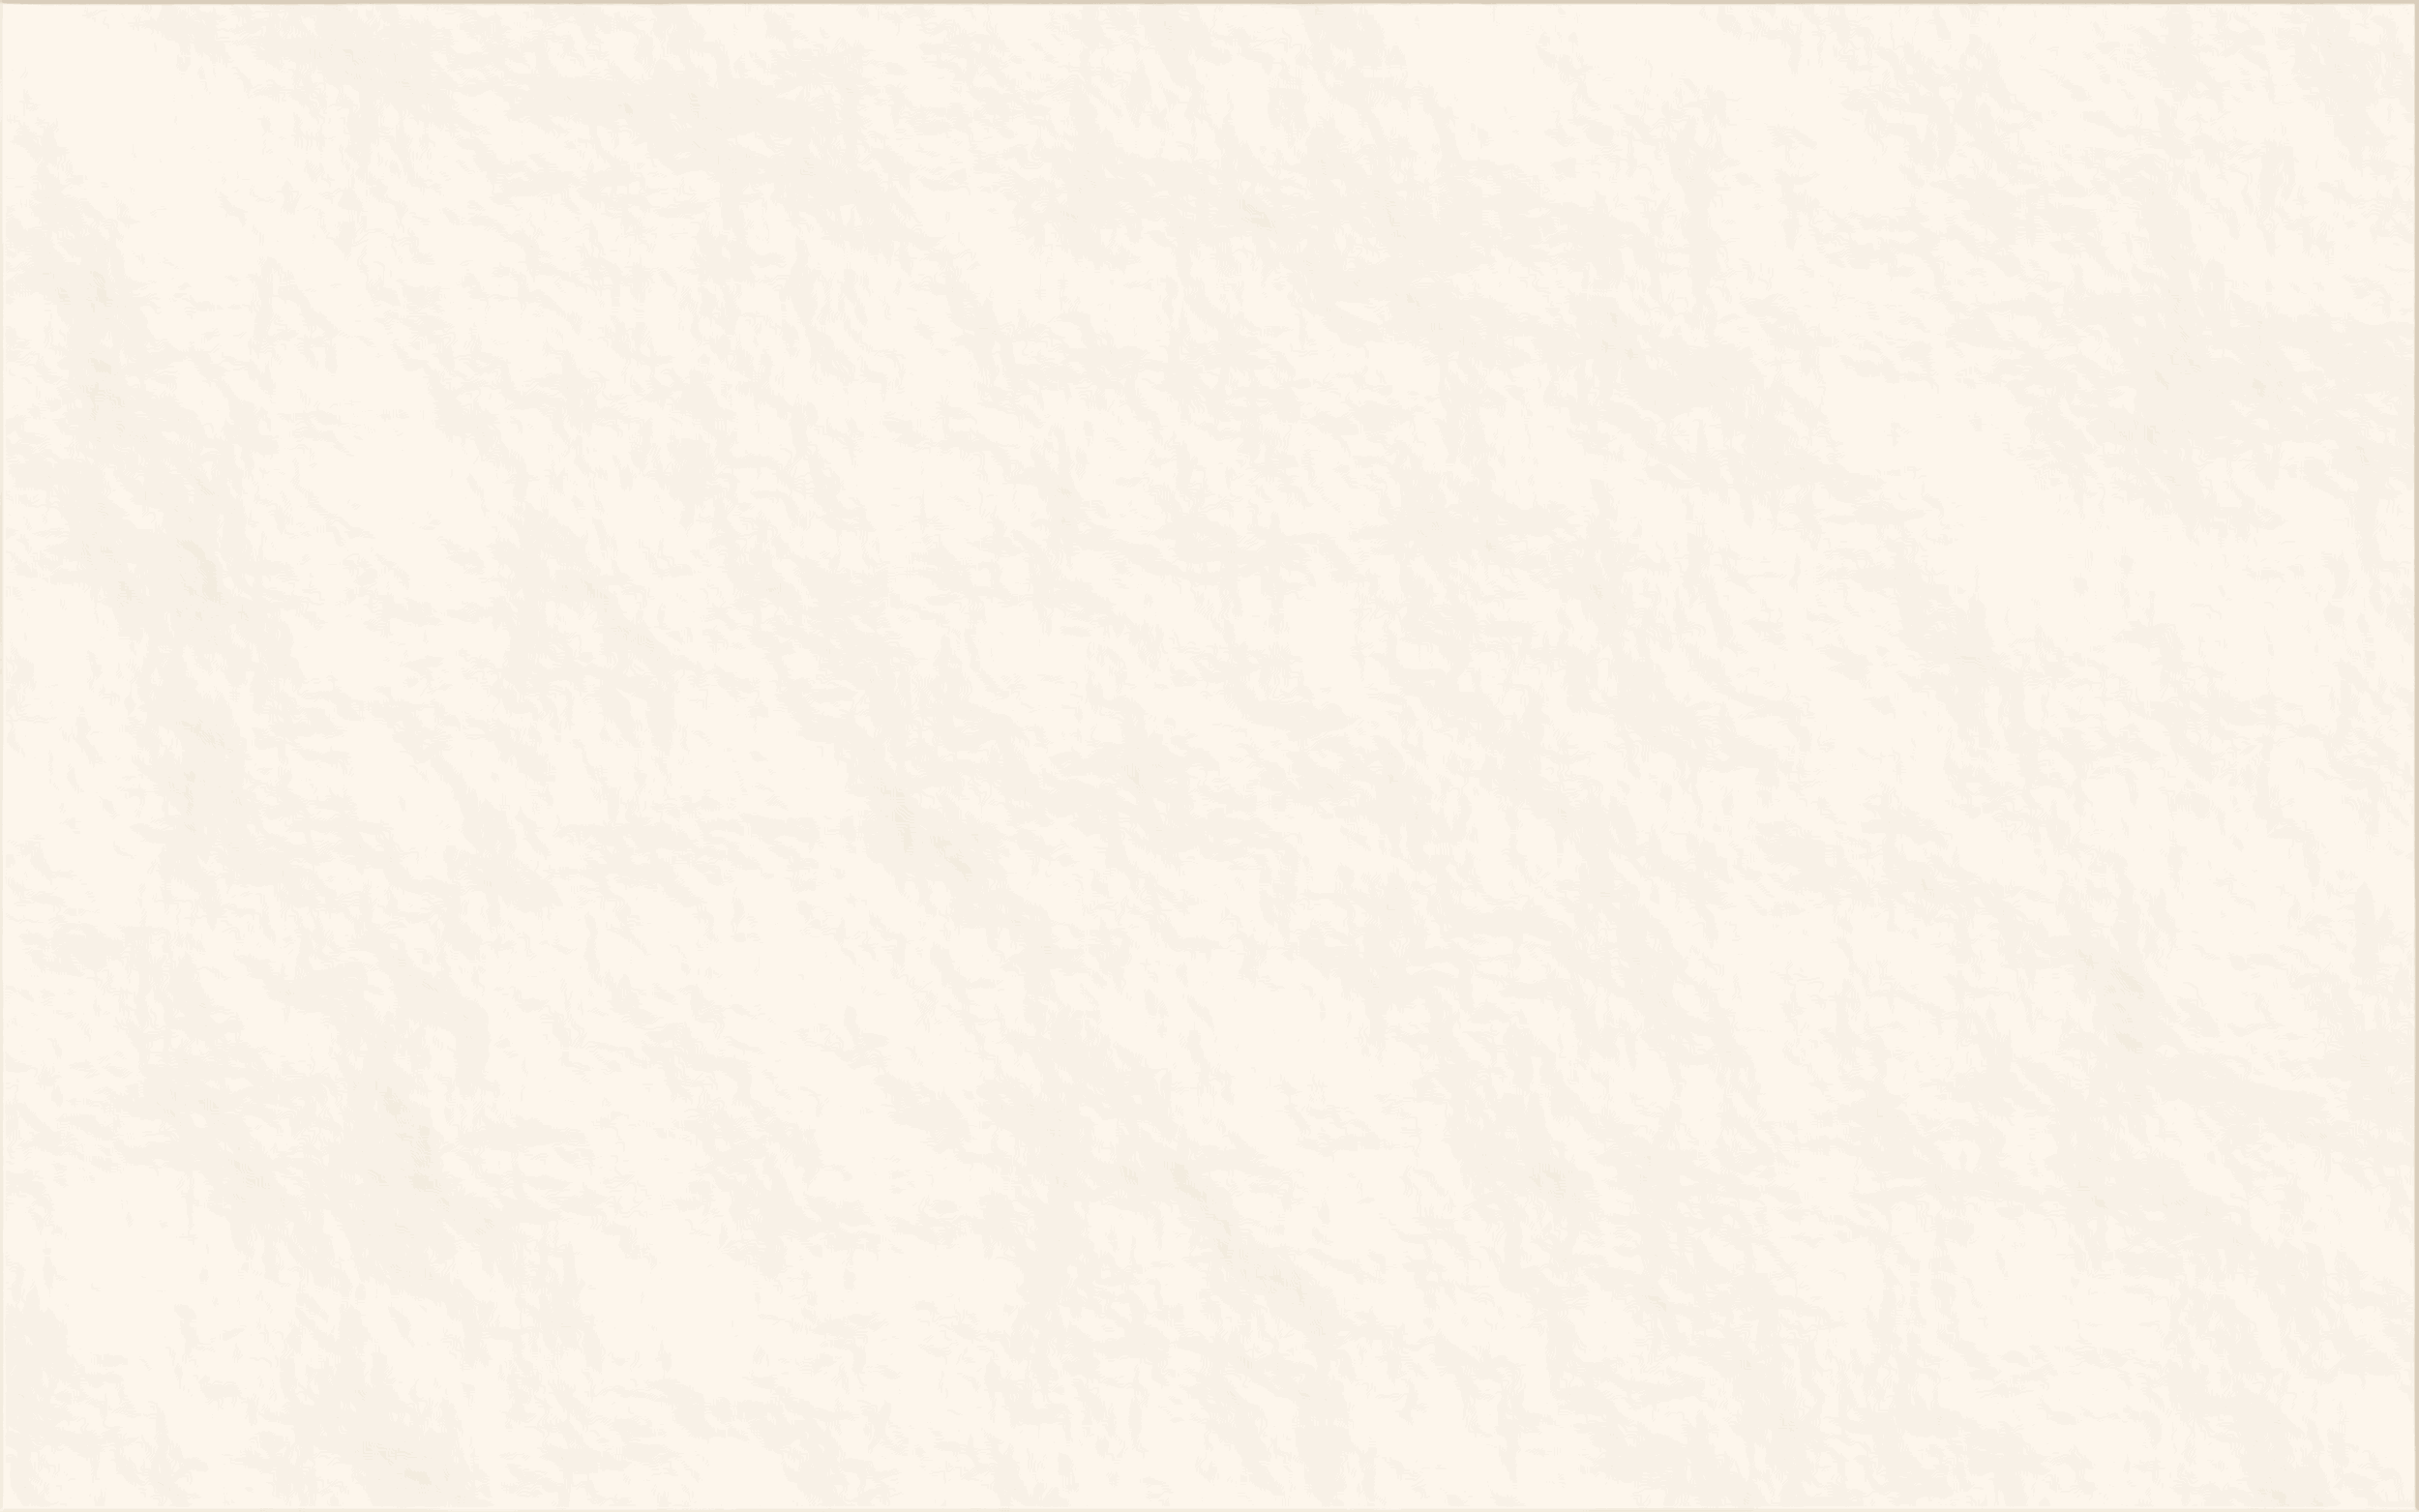
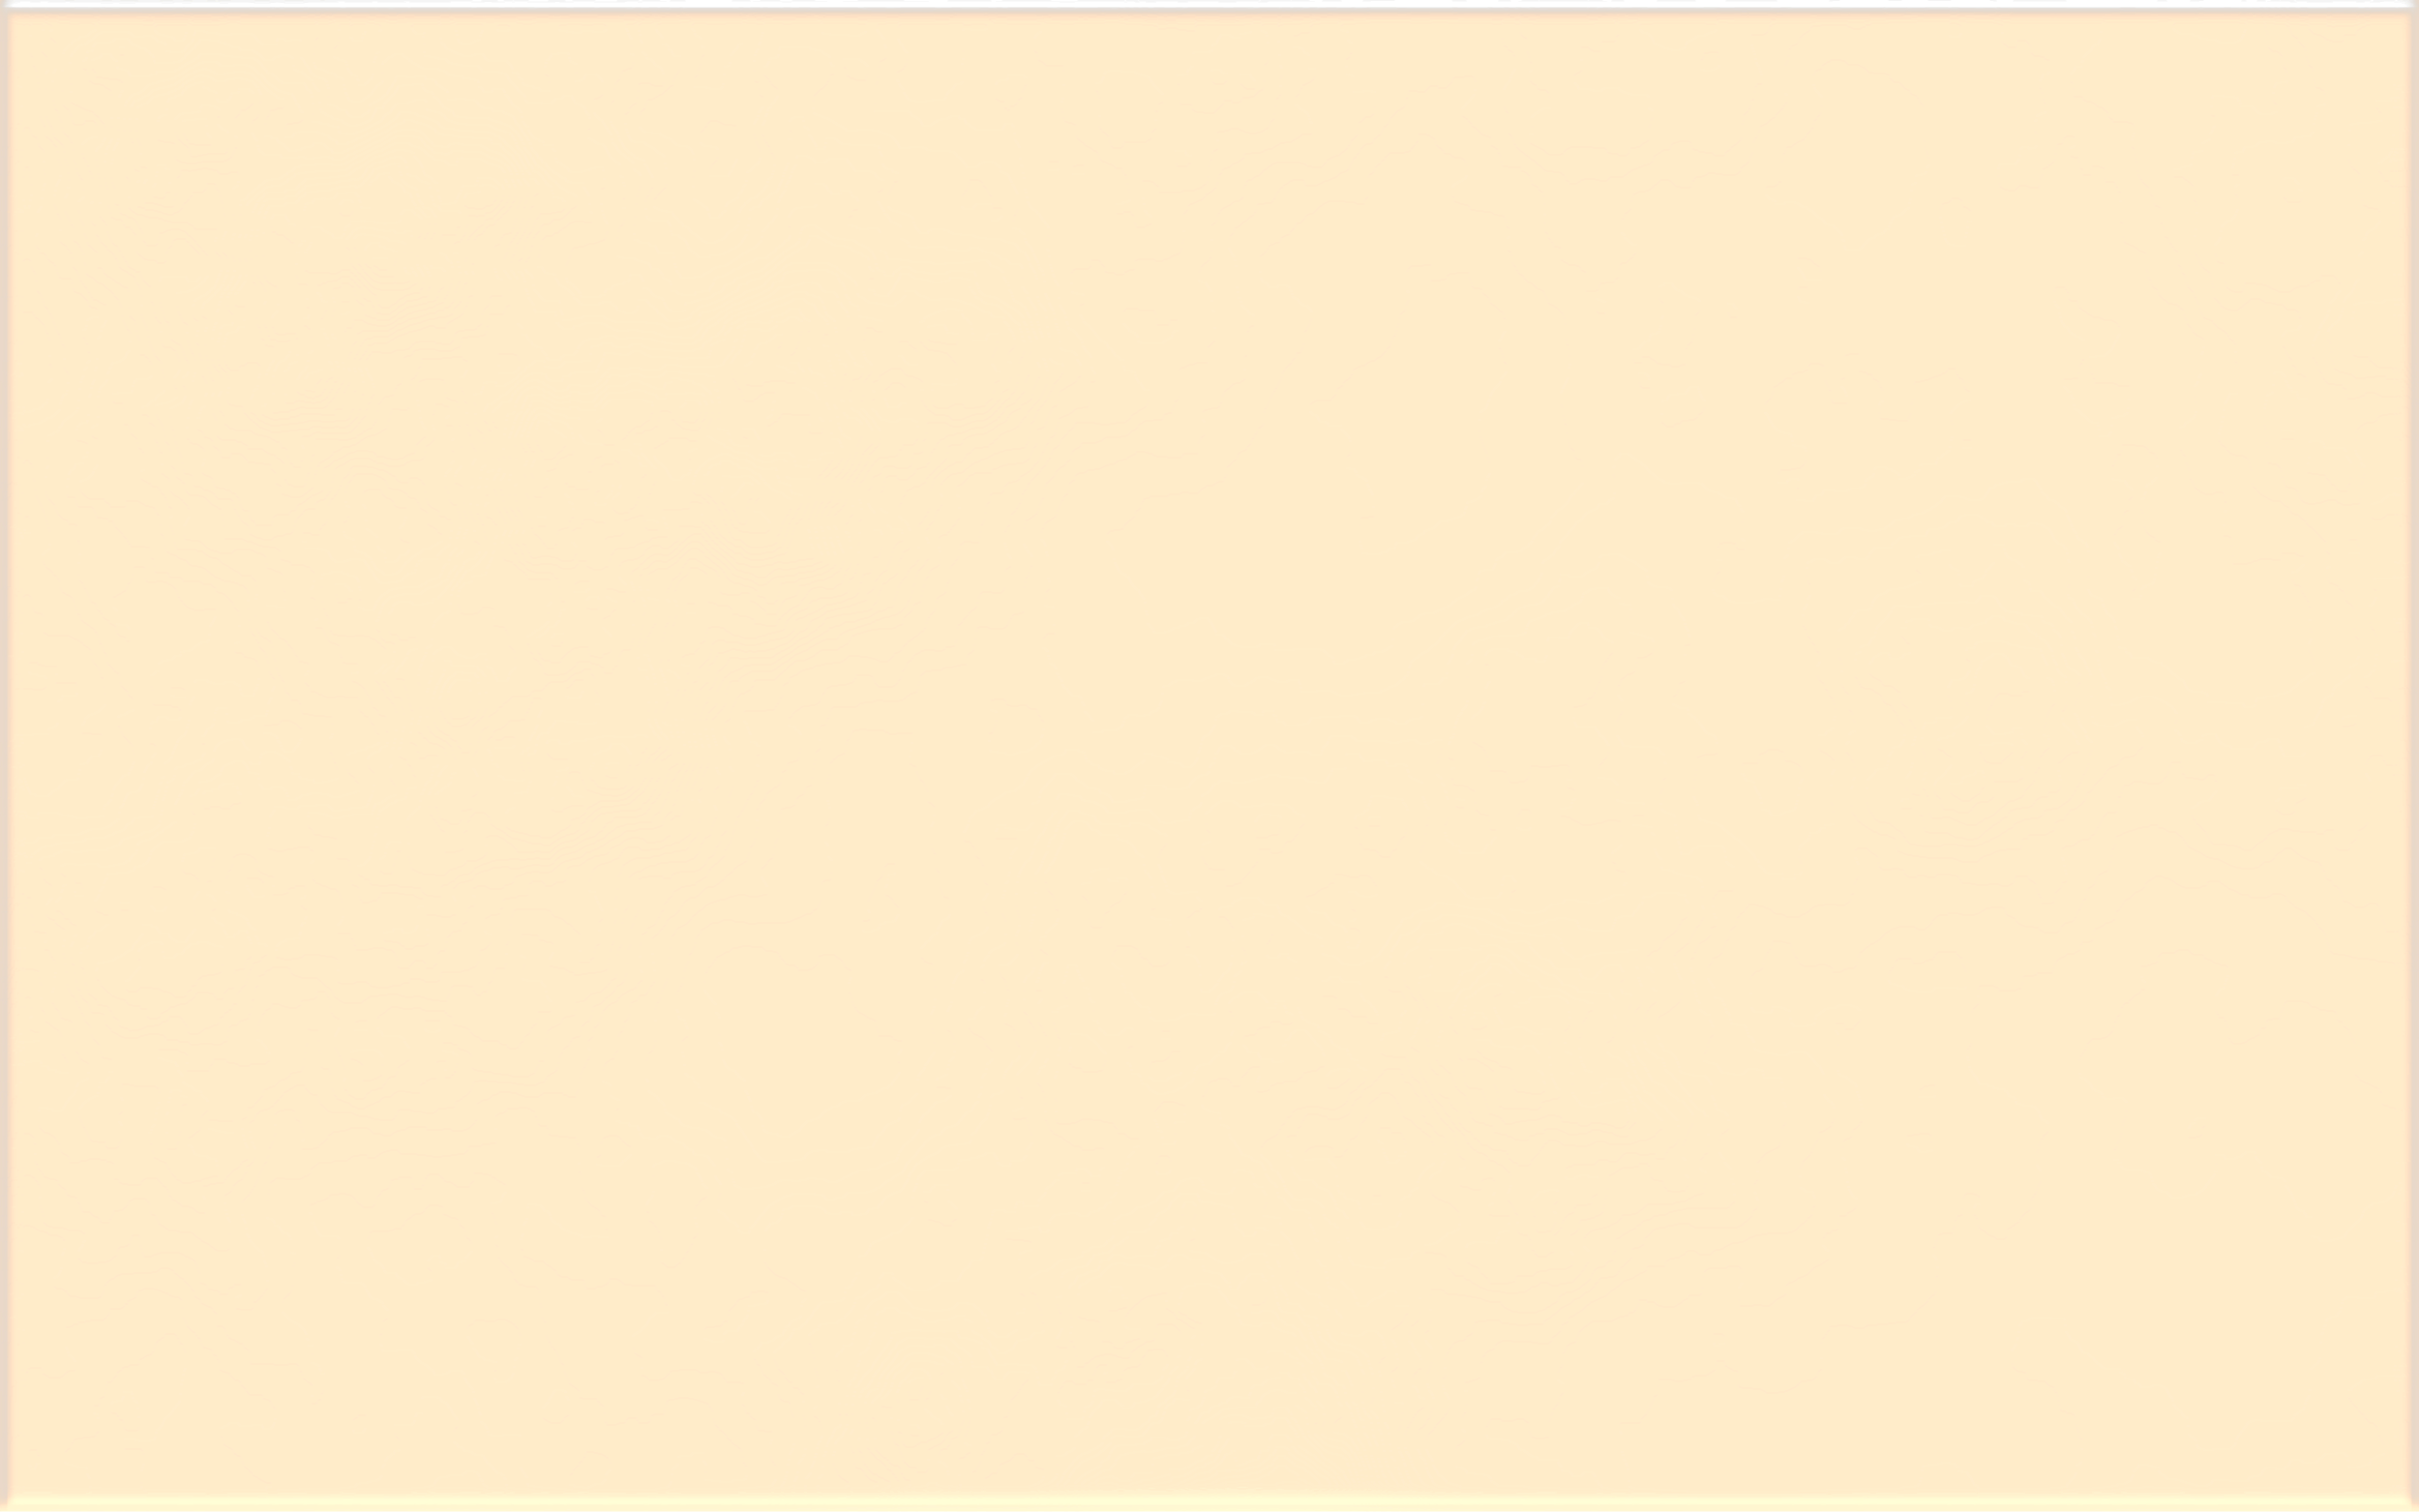
<svg xmlns="http://www.w3.org/2000/svg" width="1600" height="1000" viewBox="0 0 1600 1000" preserveAspectRatio="xMidYMid slice">
  <defs>
    <filter id="topo" x="0%" y="0%" width="100%" height="100%" filterUnits="userSpaceOnUse">
-       <feTurbulence type="fractalNoise" baseFrequency="0.004" numOctaves="6" seed="7" result="n" />
-       <feGaussianBlur in="n" stdDeviation="1.4" result="nb" />
-       <feDiffuseLighting in="nb" surfaceScale="22" diffuseConstant="1.05" lighting-color="#ffffff" result="lit">
-         <feDistantLight azimuth="135" elevation="55" />
+       <feTurbulence type="fractalNoise" baseFrequency="0" numOctaves="8" seed="4" result="t1" />
+       <feTurbulence type="fractalNoise" baseFrequency="0.001" numOctaves="8" seed="4" result="t2" />
+       <feTurbulence type="fractalNoise" baseFrequency="0" numOctaves="8" seed="4" result="t3" />
+       <feTurbulence type="fractalNoise" baseFrequency="0.002" numOctaves="8" seed="4" result="t4" />
+       <feMerge result="merged">
+         <feMergeNode in="t1" />
+         <feMergeNode in="t3" />
+         <feMergeNode in="t2" />
+         <feMergeNode in="t4" />
+       </feMerge>
+       <feGaussianBlur in="merged" stdDeviation="5" result="b1" />
+       <feTurbulence type="fractalNoise" baseFrequency="0.002" numOctaves="8" seed="4" result="t5" />
+       <feTurbulence type="fractalNoise" baseFrequency="0.002" numOctaves="8" seed="4" result="t6" />
+       <feMerge result="merged2">
+         <feMergeNode in="t5" />
+         <feMergeNode in="t6" />
+         <feMergeNode in="b1" />
+       </feMerge>
+       <feGaussianBlur in="merged2" stdDeviation="5" result="b2" />
+       <feDiffuseLighting in="b2" surfaceScale="12" diffuseConstant="1" lighting-color="#5a3f2a" result="lit">
+         <feDistantLight azimuth="90" elevation="55" />
      </feDiffuseLighting>
-       <feComponentTransfer in="lit" result="banded">
-         <feFuncR type="discrete" tableValues="0.70 0.76 0.82 0.86 0.90 0.94 0.98" />
-         <feFuncG type="discrete" tableValues="0.62 0.68 0.74 0.79 0.84 0.88 0.92" />
-         <feFuncB type="discrete" tableValues="0.50 0.56 0.62 0.68 0.74 0.80 0.84" />
+       <feComponentTransfer in="lit" result="bright">
+         <feFuncR type="linear" slope="4" intercept="0" />
+         <feFuncG type="linear" slope="4" intercept="0" />
+         <feFuncB type="linear" slope="4" intercept="0" />
      </feComponentTransfer>
+       <feColorMatrix in="bright" type="matrix" values="         1 0 0 0 0         0 1 0 0 0         0 0 1 0 0         0.33 0.59 0.11 0 0" result="alphified" />
    </filter>
  </defs>
-   <rect width="1600" height="1000" fill="#e8d9b8" />
  <rect width="1600" height="1000" filter="url(#topo)" />
</svg>
